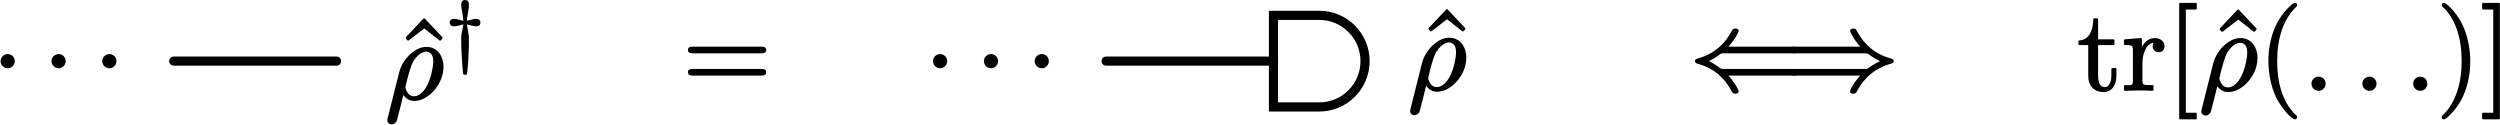
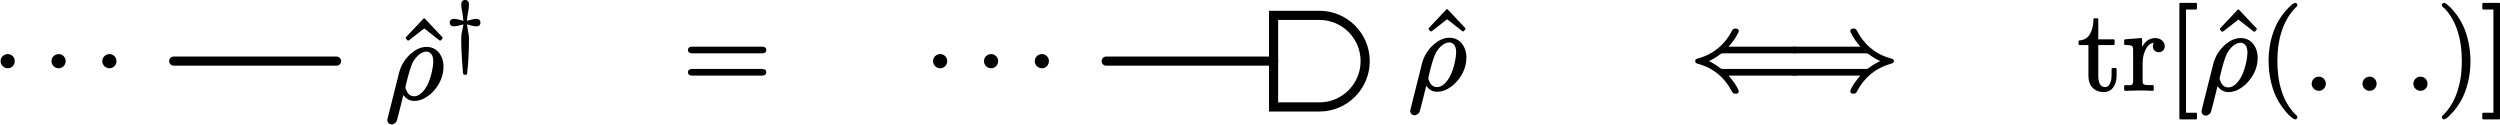
- <svg xmlns="http://www.w3.org/2000/svg" xmlns:xlink="http://www.w3.org/1999/xlink" width="217.638pt" height="10.836pt" viewBox="0 0 217.638 10.836">
+ <svg xmlns="http://www.w3.org/2000/svg" xmlns:xlink="http://www.w3.org/1999/xlink" width="217.62pt" height="10.836pt" viewBox="0 0 217.62 10.836">
  <defs>
    <g>
      <g id="glyph-0-0">
        <path d="M 1.391 -1.141 C 1.062 -1.141 0.766 -0.875 0.766 -0.531 C 0.766 -0.172 1.062 0.094 1.391 0.094 C 1.719 0.094 2 -0.172 2 -0.531 C 2 -0.875 1.719 -1.141 1.391 -1.141 Z M 1.391 -1.141 " />
      </g>
      <g id="glyph-0-1">
        <path d="M 4.203 -3.203 C 4.203 -3.109 4.188 -2.984 4.172 -2.844 C 4.031 -1.859 3.672 -0.797 3.031 -0.375 C 2.891 -0.281 2.734 -0.203 2.547 -0.203 C 2.156 -0.203 1.969 -0.453 1.859 -0.719 C 1.812 -0.812 1.766 -0.922 1.781 -1 C 1.781 -1.016 1.781 -1.047 1.797 -1.094 C 2.031 -2.125 2.266 -2.859 2.438 -3.203 C 2.719 -3.672 3.016 -3.906 3.266 -4.016 C 3.406 -4.078 3.516 -4.094 3.594 -4.094 C 3.672 -4.094 3.75 -4.078 3.812 -4.047 C 4.094 -3.922 4.203 -3.641 4.203 -3.203 Z M 0.578 2.25 C 0.703 2.25 0.781 2.188 0.859 2.141 C 1 2.031 1 2 1.047 1.859 C 1.219 1.25 1.422 0.391 1.594 -0.312 C 1.797 -0.047 2.078 0.203 2.547 0.203 C 2.797 0.203 3.047 0.141 3.281 0.047 C 3.578 -0.094 3.875 -0.297 4.109 -0.531 C 4.625 -1.047 5.094 -1.812 5.094 -2.781 C 5.094 -3.266 4.953 -3.656 4.734 -3.953 C 4.5 -4.266 4.125 -4.5 3.625 -4.5 C 3.062 -4.5 2.641 -4.234 2.297 -3.953 C 1.797 -3.531 1.391 -2.938 1.219 -2.219 L 0.234 1.703 C 0.203 1.828 0.203 1.875 0.203 1.891 C 0.203 2.078 0.375 2.25 0.578 2.25 Z M 0.578 2.25 " />
      </g>
      <g id="glyph-1-0">
        <path d="M 3.875 -5.047 C 3.906 -5.047 3.922 -5.062 3.953 -5.078 L 4.078 -5.219 C 4.094 -5.234 4.094 -5.266 4.094 -5.281 C 4.094 -5.297 4.094 -5.328 4.078 -5.344 L 2.562 -6.953 C 2.547 -6.984 2.516 -6.984 2.5 -6.984 C 2.469 -6.984 2.438 -6.984 2.422 -6.953 L 0.906 -5.344 C 0.891 -5.328 0.891 -5.297 0.891 -5.281 C 0.891 -5.266 0.891 -5.234 0.906 -5.219 L 1.031 -5.078 C 1.062 -5.062 1.078 -5.047 1.109 -5.047 C 1.125 -5.047 1.141 -5.062 1.172 -5.078 L 2.5 -6.109 L 3.812 -5.078 C 3.844 -5.062 3.859 -5.047 3.875 -5.047 Z M 3.875 -5.047 " />
      </g>
      <g id="glyph-1-1">
        <path d="M 6.859 -1.812 L 0.891 -1.812 C 0.656 -1.812 0.469 -1.766 0.469 -1.531 C 0.469 -1.281 0.641 -1.234 0.875 -1.234 L 6.875 -1.234 C 7.094 -1.234 7.281 -1.281 7.281 -1.531 C 7.281 -1.766 7.094 -1.812 6.859 -1.812 Z M 6.875 -3.75 L 0.875 -3.75 C 0.641 -3.75 0.469 -3.703 0.469 -3.453 C 0.469 -3.219 0.656 -3.172 0.891 -3.172 L 6.859 -3.172 C 7.094 -3.172 7.281 -3.219 7.281 -3.453 C 7.281 -3.703 7.094 -3.75 6.875 -3.75 Z M 6.875 -3.75 " />
      </g>
      <g id="glyph-1-2">
        <path d="M 2.547 2.578 C 2.594 2.578 2.625 2.547 2.625 2.5 L 2.625 2.094 C 2.625 2.047 2.594 2 2.547 2 L 1.672 2 L 1.672 -6.984 L 2.547 -6.984 C 2.594 -6.984 2.625 -7.031 2.625 -7.078 L 2.625 -7.484 C 2.625 -7.531 2.594 -7.562 2.547 -7.562 L 1.172 -7.562 C 1.125 -7.562 1.094 -7.531 1.094 -7.484 L 1.094 2.5 C 1.094 2.547 1.125 2.578 1.172 2.578 Z M 2.547 2.578 " />
      </g>
      <g id="glyph-1-3">
        <path d="M 3.203 -7.562 C 3.156 -7.562 3.141 -7.562 3.109 -7.531 C 2.938 -7.453 2.828 -7.344 2.625 -7.141 C 2.297 -6.812 1.859 -6.281 1.531 -5.578 C 1.016 -4.453 0.891 -3.344 0.891 -2.5 C 0.891 -1.391 1.141 -0.203 1.562 0.656 C 1.906 1.344 2.328 1.859 2.641 2.188 C 2.797 2.328 2.906 2.422 3.016 2.5 C 3.078 2.531 3.125 2.578 3.203 2.578 C 3.312 2.578 3.391 2.516 3.391 2.391 C 3.391 2.391 3.391 2.391 3.391 2.375 C 3.391 2.25 3.281 2.188 3.188 2.109 C 2.656 1.562 2.281 0.891 2.047 0.188 C 1.75 -0.703 1.656 -1.656 1.656 -2.5 C 1.656 -4.469 2.188 -6.078 3.234 -7.141 C 3.297 -7.203 3.391 -7.25 3.391 -7.375 C 3.391 -7.5 3.312 -7.562 3.203 -7.562 Z M 3.203 -7.562 " />
      </g>
      <g id="glyph-1-4">
        <path d="M 0.484 -7.375 C 0.484 -7.375 0.484 -7.375 0.484 -7.359 C 0.484 -7.234 0.594 -7.172 0.703 -7.094 C 1.688 -6.078 2.219 -4.5 2.219 -2.5 C 2.219 -0.531 1.688 1.094 0.641 2.156 C 0.562 2.219 0.484 2.266 0.484 2.391 C 0.484 2.5 0.562 2.578 0.672 2.578 C 0.703 2.578 0.734 2.578 0.75 2.547 C 0.938 2.469 1.047 2.359 1.234 2.156 C 1.578 1.828 2 1.297 2.328 0.594 C 2.844 -0.531 2.969 -1.641 2.969 -2.5 C 2.969 -3.594 2.719 -4.781 2.297 -5.641 C 1.969 -6.328 1.547 -6.844 1.219 -7.172 C 1.078 -7.312 0.953 -7.406 0.859 -7.484 C 0.797 -7.516 0.75 -7.562 0.672 -7.562 C 0.562 -7.562 0.484 -7.484 0.484 -7.375 Z M 0.484 -7.375 " />
      </g>
      <g id="glyph-1-5">
        <path d="M 1.578 2.578 C 1.641 2.578 1.672 2.547 1.672 2.5 L 1.672 -7.484 C 1.672 -7.531 1.641 -7.562 1.578 -7.562 L 0.219 -7.562 C 0.172 -7.562 0.125 -7.531 0.125 -7.484 L 0.125 -7.078 C 0.125 -7.031 0.172 -6.984 0.219 -6.984 L 1.094 -6.984 L 1.094 2 L 0.219 2 C 0.172 2 0.125 2.047 0.125 2.094 L 0.125 2.5 C 0.125 2.547 0.172 2.578 0.219 2.578 Z M 1.578 2.578 " />
      </g>
      <g id="glyph-2-0">
        <path d="M 2.812 -3.328 C 2.531 -3.328 2.203 -3.203 1.984 -3.156 C 1.984 -3.281 2 -3.469 2.062 -3.797 C 2.109 -4.062 2.156 -4.312 2.156 -4.578 C 2.156 -4.812 2.047 -4.969 1.812 -4.969 C 1.594 -4.969 1.484 -4.797 1.484 -4.578 C 1.484 -4.312 1.547 -4.078 1.594 -3.797 C 1.641 -3.469 1.656 -3.281 1.672 -3.156 C 1.422 -3.203 1.125 -3.328 0.844 -3.328 C 0.625 -3.328 0.484 -3.203 0.484 -3 C 0.484 -2.797 0.625 -2.672 0.844 -2.672 C 1.109 -2.672 1.438 -2.797 1.672 -2.844 C 1.656 -2.703 1.641 -2.641 1.594 -2.438 C 1.516 -2.047 1.484 -1.969 1.484 -1.531 C 1.484 -0.766 1.547 0.391 1.641 1.391 C 1.641 1.5 1.703 1.547 1.812 1.547 C 1.812 1.547 1.812 1.547 1.828 1.547 C 1.938 1.547 2 1.5 2 1.406 C 2.109 0.484 2.156 -0.594 2.156 -1.531 C 2.156 -1.734 2.156 -1.844 2.125 -1.984 C 2.109 -2.141 2 -2.641 1.984 -2.844 C 2.219 -2.797 2.516 -2.672 2.812 -2.672 C 3.031 -2.672 3.156 -2.797 3.156 -3 C 3.156 -3.203 3.016 -3.328 2.812 -3.328 Z M 2.812 -3.328 " />
      </g>
      <g id="glyph-3-0">
        <path d="M 9.078 -1.812 L 2.922 -1.812 C 2.766 -1.812 2.75 -1.828 2.656 -1.891 C 2.297 -2.172 1.922 -2.375 1.688 -2.5 C 1.938 -2.609 2.297 -2.812 2.672 -3.094 C 2.766 -3.156 2.766 -3.172 2.922 -3.172 L 9.078 -3.172 C 9.297 -3.172 9.484 -3.219 9.484 -3.453 C 9.484 -3.703 9.312 -3.75 9.078 -3.75 L 3.391 -3.75 C 3.766 -4.172 3.984 -4.5 4.109 -4.734 C 4.172 -4.859 4.219 -4.938 4.25 -5 C 4.266 -5.047 4.281 -5.062 4.281 -5.109 C 4.281 -5.281 4.156 -5.328 4 -5.328 C 3.984 -5.328 3.984 -5.328 3.984 -5.328 C 3.781 -5.328 3.734 -5.219 3.656 -5.078 C 3.078 -3.969 2.125 -3.109 0.719 -2.719 C 0.594 -2.688 0.484 -2.641 0.484 -2.5 C 0.484 -2.344 0.594 -2.297 0.703 -2.266 C 2.109 -1.891 3.047 -1.031 3.625 0.047 C 3.719 0.203 3.75 0.344 3.984 0.344 C 3.984 0.344 3.984 0.344 4 0.344 C 4.156 0.344 4.281 0.297 4.281 0.125 C 4.281 0.078 4.109 -0.406 3.391 -1.234 L 9.078 -1.234 C 9.312 -1.234 9.484 -1.281 9.484 -1.531 C 9.484 -1.766 9.297 -1.812 9.078 -1.812 Z M 9.078 -1.812 " />
      </g>
      <g id="glyph-3-1">
        <path d="M 5.688 -5.109 C 5.688 -5.062 5.859 -4.578 6.562 -3.75 L 0.875 -3.75 C 0.641 -3.75 0.469 -3.703 0.469 -3.453 C 0.469 -3.219 0.656 -3.172 0.891 -3.172 L 7.031 -3.172 C 7.188 -3.172 7.203 -3.156 7.297 -3.094 C 7.656 -2.812 8.031 -2.609 8.281 -2.5 C 8.031 -2.375 7.672 -2.172 7.281 -1.891 C 7.203 -1.828 7.188 -1.812 7.031 -1.812 L 0.891 -1.812 C 0.656 -1.812 0.469 -1.766 0.469 -1.531 C 0.469 -1.281 0.641 -1.234 0.875 -1.234 L 6.562 -1.234 C 6.203 -0.812 5.969 -0.484 5.844 -0.25 C 5.781 -0.125 5.734 -0.047 5.719 0.016 C 5.688 0.062 5.688 0.078 5.688 0.125 C 5.688 0.297 5.797 0.344 5.969 0.344 C 6.188 0.344 6.234 0.234 6.297 0.094 C 6.891 -1.016 7.828 -1.875 9.234 -2.266 C 9.359 -2.297 9.484 -2.344 9.484 -2.5 C 9.484 -2.641 9.375 -2.688 9.25 -2.719 C 7.844 -3.094 6.906 -3.953 6.328 -5.031 C 6.234 -5.188 6.203 -5.328 5.984 -5.328 C 5.984 -5.328 5.969 -5.328 5.969 -5.328 C 5.797 -5.328 5.688 -5.281 5.688 -5.109 Z M 5.688 -5.109 " />
      </g>
      <g id="glyph-4-0">
        <path d="M 1.812 -1.219 L 1.812 -3.891 L 3.156 -3.891 C 3.203 -3.891 3.234 -3.938 3.234 -3.984 L 3.234 -4.297 C 3.234 -4.344 3.203 -4.391 3.156 -4.391 L 1.812 -4.391 L 1.812 -6.125 C 1.812 -6.188 1.781 -6.219 1.719 -6.219 L 1.469 -6.219 C 1.422 -6.219 1.391 -6.188 1.391 -6.125 C 1.375 -5.219 1.062 -4.344 0.188 -4.297 C 0.141 -4.297 0.094 -4.25 0.094 -4.203 L 0.094 -3.984 C 0.094 -3.938 0.141 -3.891 0.188 -3.891 L 0.953 -3.891 L 0.953 -1.234 C 0.953 -0.328 1.453 0.203 2.328 0.203 C 2.5 0.203 2.641 0.156 2.766 0.094 C 3.188 -0.125 3.406 -0.625 3.406 -1.234 L 3.406 -1.797 C 3.406 -1.859 3.359 -1.891 3.312 -1.891 L 3.062 -1.891 C 3.016 -1.891 2.969 -1.859 2.969 -1.797 L 2.969 -1.25 C 2.969 -1.016 2.938 -0.812 2.875 -0.672 C 2.797 -0.438 2.672 -0.234 2.391 -0.234 C 1.906 -0.234 1.812 -0.781 1.812 -1.219 Z M 1.812 -1.219 " />
      </g>
      <g id="glyph-4-1">
        <path d="M 2.891 -4.5 C 2.297 -4.5 1.969 -4.109 1.75 -3.734 L 1.75 -4.406 C 1.75 -4.453 1.719 -4.5 1.672 -4.5 C 1.672 -4.5 1.672 -4.5 1.656 -4.5 L 0.266 -4.391 C 0.234 -4.391 0.188 -4.344 0.188 -4.297 L 0.188 -3.984 C 0.188 -3.938 0.234 -3.891 0.281 -3.891 C 0.453 -3.891 0.578 -3.891 0.672 -3.875 C 0.938 -3.844 0.969 -3.719 0.969 -3.422 L 0.969 -0.75 C 0.969 -0.703 0.969 -0.641 0.953 -0.609 C 0.922 -0.312 0.594 -0.406 0.281 -0.406 C 0.234 -0.406 0.188 -0.359 0.188 -0.312 L 0.188 0 C 0.188 0.047 0.234 0.094 0.281 0.094 L 1.422 0.062 C 1.812 0.062 2.281 0.062 2.672 0.094 C 2.688 0.094 2.688 0.094 2.688 0.094 C 2.734 0.094 2.766 0.047 2.766 0 L 2.766 -0.312 C 2.766 -0.359 2.734 -0.406 2.688 -0.406 L 2.469 -0.406 C 2.297 -0.406 2.156 -0.406 2.062 -0.422 C 1.828 -0.453 1.797 -0.531 1.797 -0.781 L 1.797 -2.312 C 1.797 -2.672 1.859 -3.016 1.969 -3.297 C 2.109 -3.672 2.328 -4.031 2.766 -4.094 C 2.719 -4.016 2.688 -3.922 2.688 -3.781 C 2.688 -3.484 2.906 -3.266 3.203 -3.266 C 3.5 -3.266 3.719 -3.484 3.719 -3.797 C 3.719 -4.234 3.312 -4.5 2.891 -4.5 Z M 2.891 -4.5 " />
      </g>
    </g>
    <clipPath id="clip-0">
      <path clip-rule="nonzero" d="M 33 4 L 39 4 L 39 10.836 L 33 10.836 Z M 33 4 " />
    </clipPath>
    <clipPath id="clip-1">
      <path clip-rule="nonzero" d="M 99 0 L 131 0 L 131 10.836 L 99 10.836 Z M 99 0 " />
    </clipPath>
    <clipPath id="clip-2">
      <path clip-rule="nonzero" d="M 122 3 L 128 3 L 128 10.836 L 122 10.836 Z M 122 3 " />
    </clipPath>
    <clipPath id="clip-3">
      <path clip-rule="nonzero" d="M 189 0 L 192 0 L 192 10.836 L 189 10.836 Z M 189 0 " />
    </clipPath>
    <clipPath id="clip-4">
      <path clip-rule="nonzero" d="M 191 3 L 197 3 L 197 10.836 L 191 10.836 Z M 191 3 " />
    </clipPath>
    <clipPath id="clip-5">
      <path clip-rule="nonzero" d="M 197 0 L 200 0 L 200 10.836 L 197 10.836 Z M 197 0 " />
    </clipPath>
    <clipPath id="clip-6">
-       <path clip-rule="nonzero" d="M 212 0 L 217.637 0 L 217.637 10.836 L 212 10.836 Z M 212 0 " />
+       <path clip-rule="nonzero" d="M 212 0 L 217.621 0 L 217.621 10.836 L 212 10.836 Z M 212 0 " />
    </clipPath>
  </defs>
  <path fill="none" stroke-width="0.797" stroke-linecap="round" stroke-linejoin="miter" stroke="rgb(0%, 0%, 0%)" stroke-opacity="1" stroke-miterlimit="10" d="M 7.085 0.002 L -7.087 0.002 " transform="matrix(1, 0, 0, -1, 22.212, 5.322)" />
  <g fill="rgb(0%, 0%, 0%)" fill-opacity="1">
    <use xlink:href="#glyph-0-0" x="-0.715" y="5.848" />
  </g>
  <g fill="rgb(0%, 0%, 0%)" fill-opacity="1">
    <use xlink:href="#glyph-0-0" x="3.716" y="5.848" />
  </g>
  <g fill="rgb(0%, 0%, 0%)" fill-opacity="1">
    <use xlink:href="#glyph-0-0" x="8.138" y="5.848" />
  </g>
  <g fill="rgb(0%, 0%, 0%)" fill-opacity="1">
    <use xlink:href="#glyph-1-0" x="34.43" y="8.583" />
  </g>
  <g clip-path="url(#clip-0)">
    <g fill="rgb(0%, 0%, 0%)" fill-opacity="1">
-       <use xlink:href="#glyph-0-1" x="33.515" y="8.583" />
+       <use xlink:href="#glyph-0-1" x="33.513" y="8.583" />
    </g>
  </g>
  <g fill="rgb(0%, 0%, 0%)" fill-opacity="1">
    <use xlink:href="#glyph-2-0" x="38.666" y="4.967" />
  </g>
  <g fill="rgb(0%, 0%, 0%)" fill-opacity="1">
    <use xlink:href="#glyph-1-1" x="59.421" y="7.813" />
  </g>
  <path fill="none" stroke-width="0.797" stroke-linecap="round" stroke-linejoin="miter" stroke="rgb(0%, 0%, 0%)" stroke-opacity="1" stroke-miterlimit="10" d="M 3.103 0.002 L -11.471 0.002 " transform="matrix(1, 0, 0, -1, 107.764, 5.322)" />
  <path fill-rule="nonzero" fill="rgb(100%, 100%, 100%)" fill-opacity="0" d="M 114.852 1.336 C 117.051 1.336 118.836 3.121 118.836 5.32 C 118.836 7.523 117.051 9.309 114.852 9.309 L 110.863 9.309 L 110.863 1.336 Z M 114.852 1.336 " />
  <g clip-path="url(#clip-1)">
    <path fill="none" stroke-width="0.797" stroke-linecap="butt" stroke-linejoin="miter" stroke="rgb(0%, 0%, 0%)" stroke-opacity="1" stroke-miterlimit="10" d="M 0.002 3.986 C 2.201 3.986 3.986 2.201 3.986 0.002 C 3.986 -2.201 2.201 -3.987 0.002 -3.987 L -3.987 -3.987 L -3.987 3.986 Z M 0.002 3.986 " transform="matrix(1, 0, 0, -1, 114.85, 5.322)" />
  </g>
  <g fill="rgb(0%, 0%, 0%)" fill-opacity="1">
    <use xlink:href="#glyph-0-0" x="80.454" y="5.848" />
  </g>
  <g fill="rgb(0%, 0%, 0%)" fill-opacity="1">
    <use xlink:href="#glyph-0-0" x="84.885" y="5.848" />
  </g>
  <g fill="rgb(0%, 0%, 0%)" fill-opacity="1">
    <use xlink:href="#glyph-0-0" x="89.307" y="5.848" />
  </g>
  <g fill="rgb(0%, 0%, 0%)" fill-opacity="1">
    <use xlink:href="#glyph-1-0" x="123.47" y="7.785" />
  </g>
  <g clip-path="url(#clip-2)">
    <g fill="rgb(0%, 0%, 0%)" fill-opacity="1">
-       <use xlink:href="#glyph-0-1" x="122.555" y="7.785" />
+       <use xlink:href="#glyph-0-1" x="122.553" y="7.785" />
    </g>
  </g>
  <g fill="rgb(0%, 0%, 0%)" fill-opacity="1">
    <use xlink:href="#glyph-3-0" x="147.077" y="7.813" />
  </g>
  <g fill="rgb(0%, 0%, 0%)" fill-opacity="1">
    <use xlink:href="#glyph-3-1" x="155.376" y="7.813" />
  </g>
  <g fill="rgb(0%, 0%, 0%)" fill-opacity="1">
-     <use xlink:href="#glyph-4-0" x="180.839" y="7.813" />
-     <use xlink:href="#glyph-4-1" x="184.713" y="7.813" />
+     <use xlink:href="#glyph-4-0" x="180.84" y="7.813" />
+     <use xlink:href="#glyph-4-1" x="184.715" y="7.813" />
  </g>
  <g clip-path="url(#clip-3)">
    <g fill="rgb(0%, 0%, 0%)" fill-opacity="1">
-       <use xlink:href="#glyph-1-2" x="188.616" y="7.813" />
+       <use xlink:href="#glyph-1-2" x="188.617" y="7.813" />
    </g>
  </g>
  <g fill="rgb(0%, 0%, 0%)" fill-opacity="1">
-     <use xlink:href="#glyph-1-0" x="192.35" y="7.813" />
+     <use xlink:href="#glyph-1-0" x="192.351" y="7.813" />
  </g>
  <g clip-path="url(#clip-4)">
    <g fill="rgb(0%, 0%, 0%)" fill-opacity="1">
-       <use xlink:href="#glyph-0-1" x="191.433" y="7.813" />
+       <use xlink:href="#glyph-0-1" x="191.434" y="7.813" />
    </g>
  </g>
  <g clip-path="url(#clip-5)">
    <g fill="rgb(0%, 0%, 0%)" fill-opacity="1">
-       <use xlink:href="#glyph-1-3" x="196.584" y="7.813" />
+       <use xlink:href="#glyph-1-3" x="196.585" y="7.813" />
    </g>
  </g>
  <g fill="rgb(0%, 0%, 0%)" fill-opacity="1">
-     <use xlink:href="#glyph-0-0" x="200.458" y="7.813" />
+     <use xlink:href="#glyph-0-0" x="200.46" y="7.813" />
  </g>
  <g fill="rgb(0%, 0%, 0%)" fill-opacity="1">
-     <use xlink:href="#glyph-0-0" x="204.889" y="7.813" />
+     <use xlink:href="#glyph-0-0" x="204.881" y="7.813" />
  </g>
  <g fill="rgb(0%, 0%, 0%)" fill-opacity="1">
-     <use xlink:href="#glyph-0-0" x="209.311" y="7.813" />
+     <use xlink:href="#glyph-0-0" x="209.312" y="7.813" />
  </g>
  <g clip-path="url(#clip-6)">
    <g fill="rgb(0%, 0%, 0%)" fill-opacity="1">
-       <use xlink:href="#glyph-1-4" x="212.081" y="7.813" />
-       <use xlink:href="#glyph-1-5" x="215.955" y="7.813" />
+       <use xlink:href="#glyph-1-4" x="212.08" y="7.813" />
+       <use xlink:href="#glyph-1-5" x="215.954" y="7.813" />
    </g>
  </g>
</svg>
